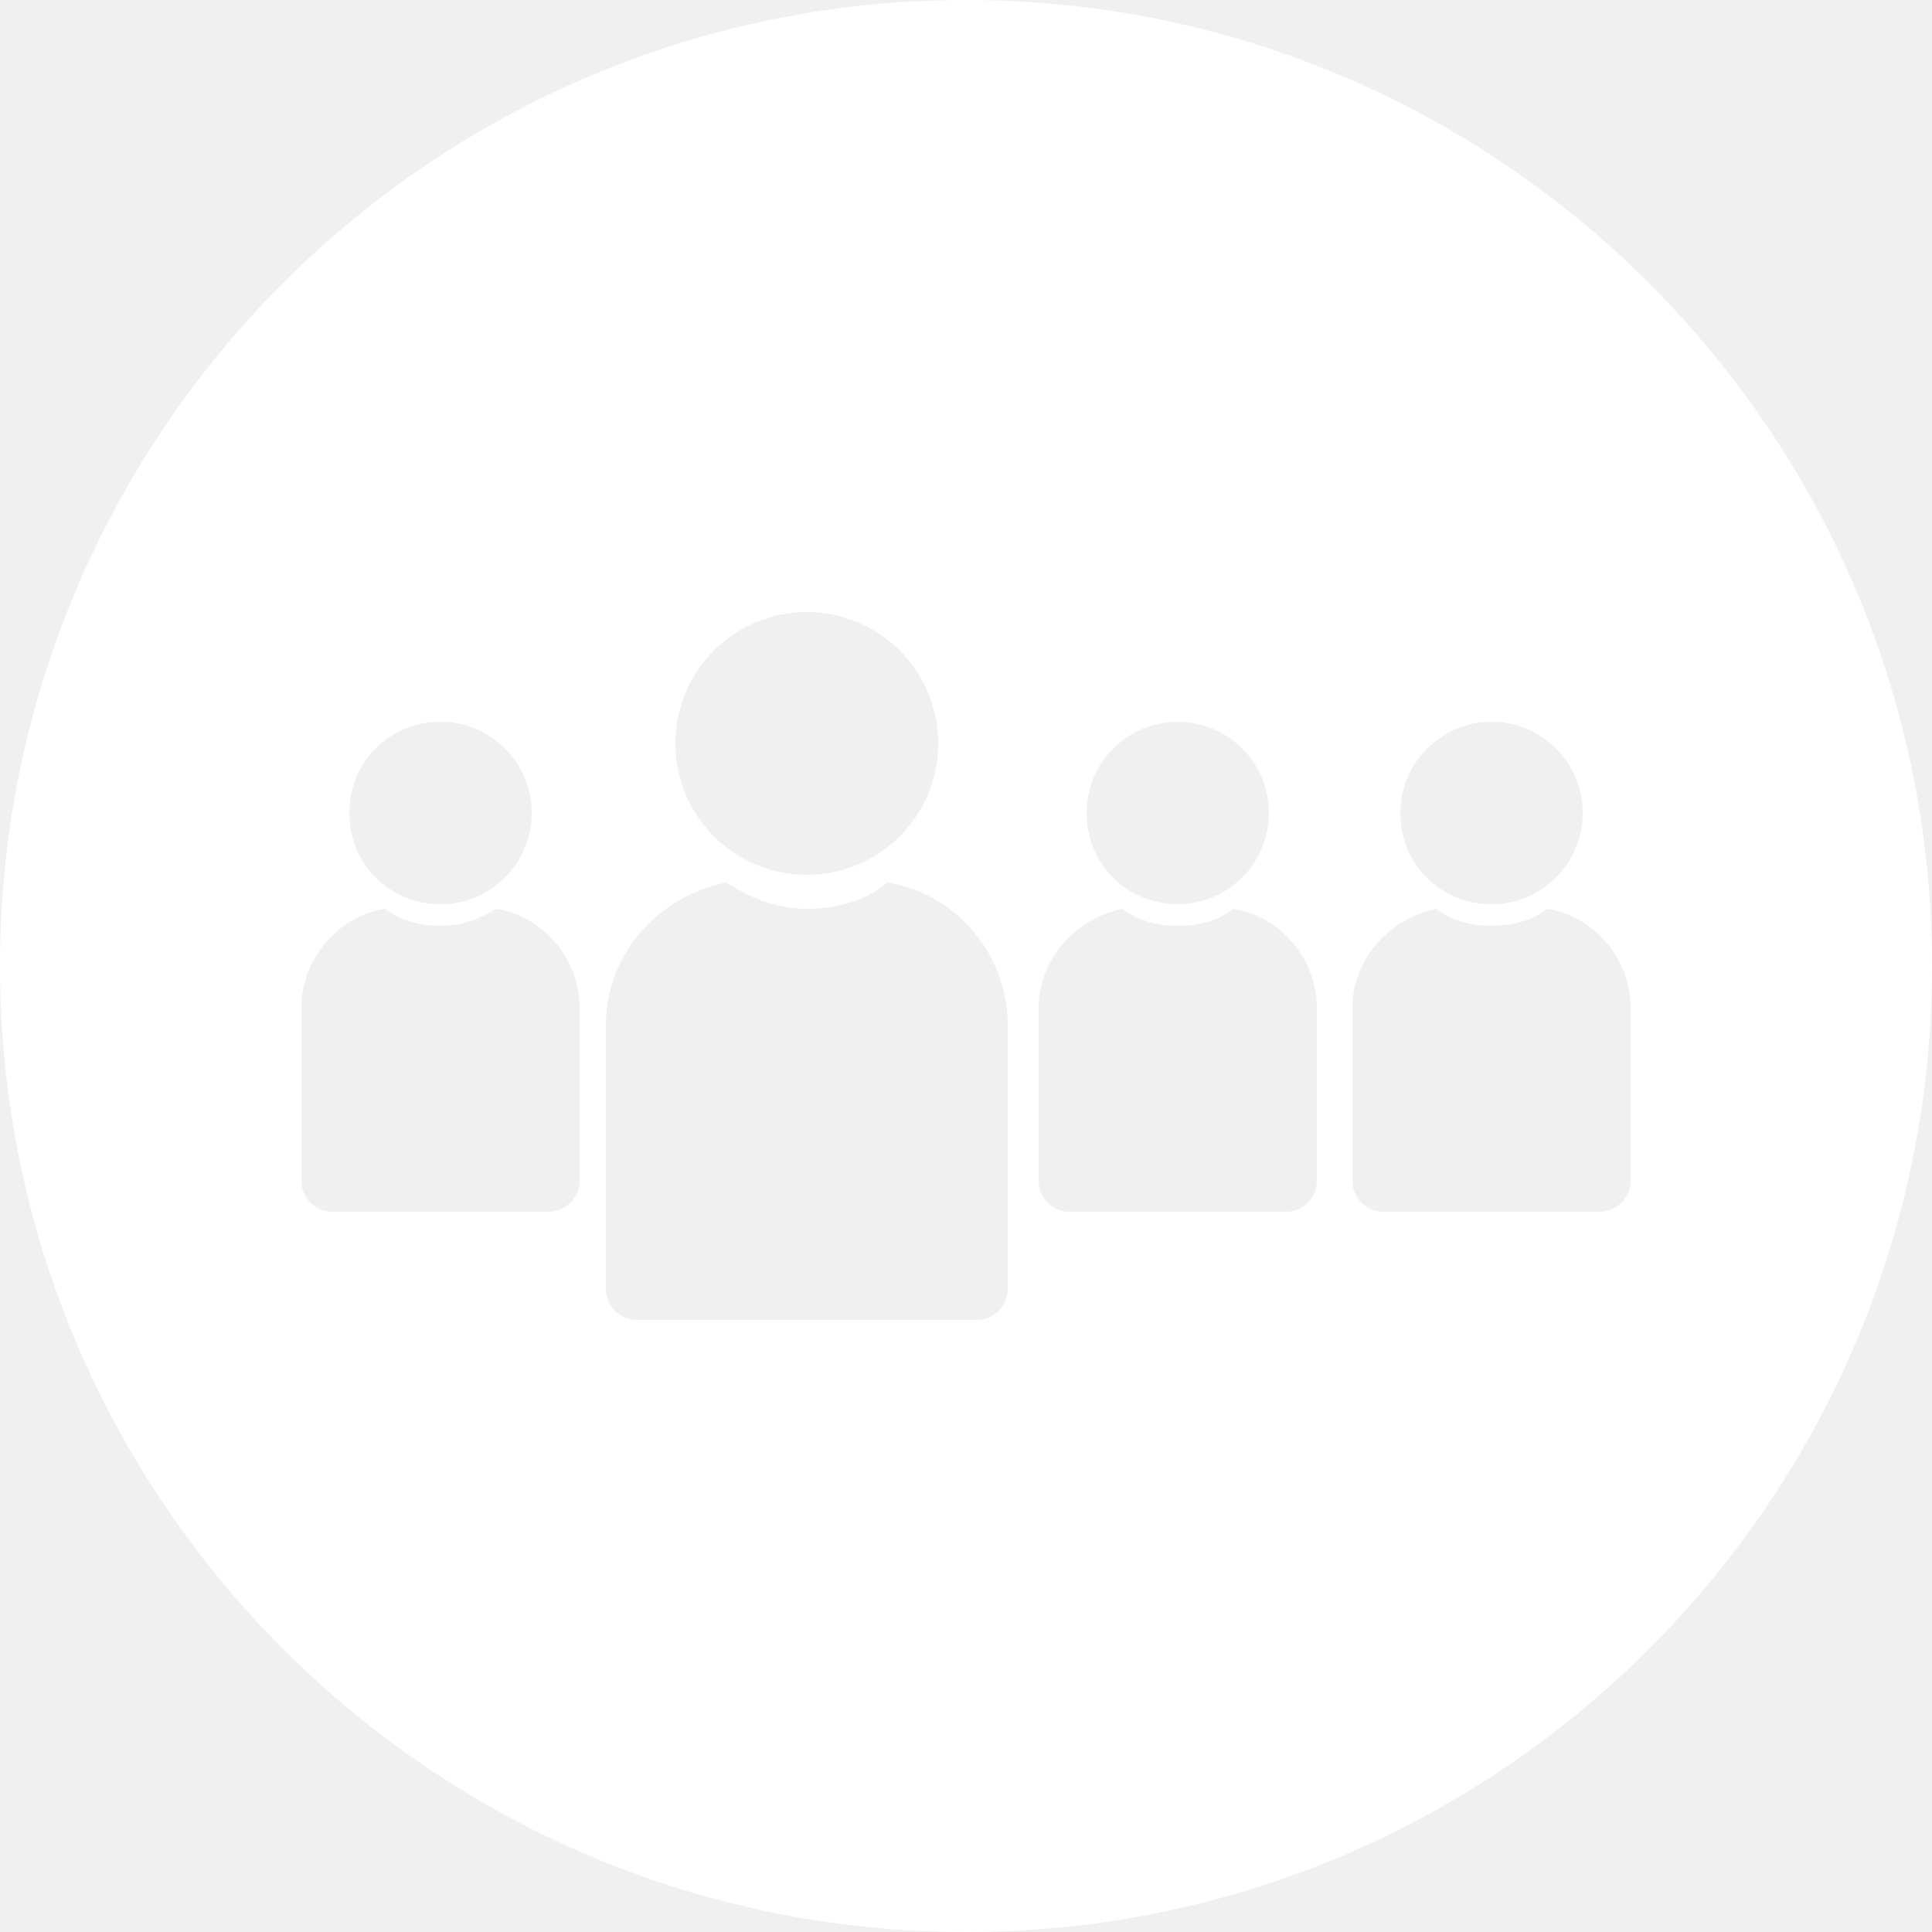
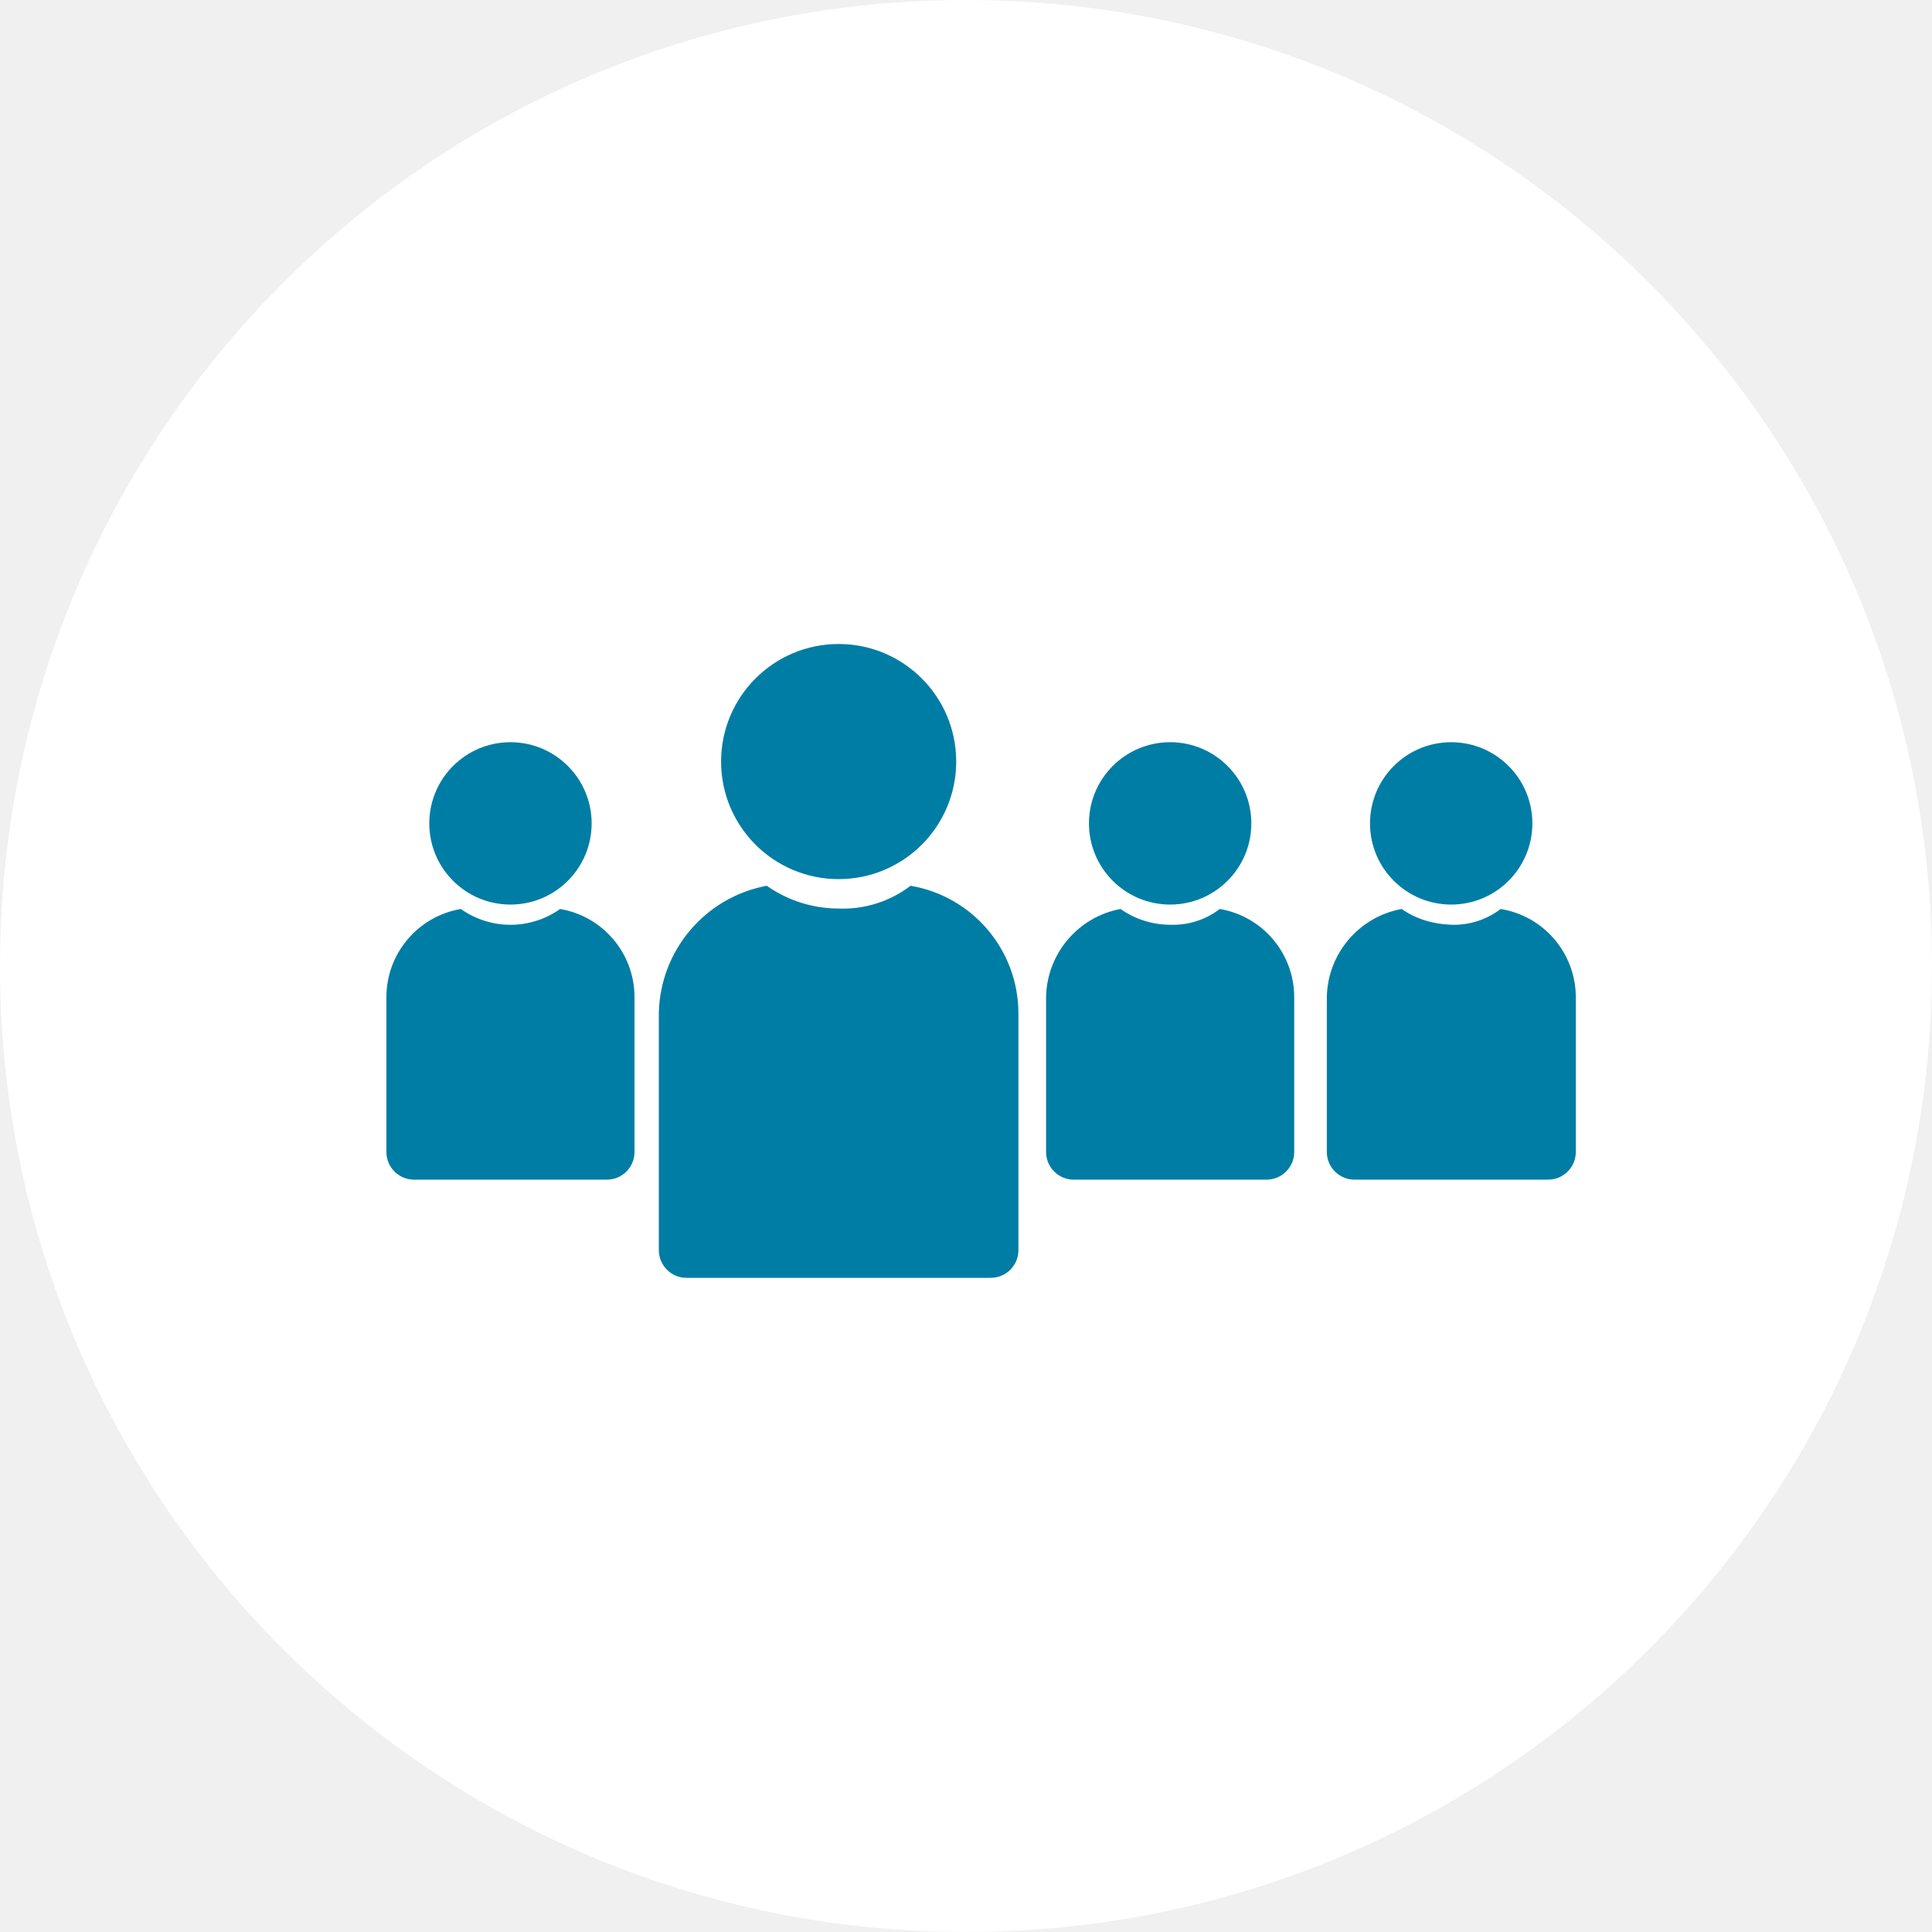
- <svg xmlns="http://www.w3.org/2000/svg" width="125px" height="125px" viewBox="0 0 125 125" version="1.1">
+ <svg xmlns="http://www.w3.org/2000/svg" width="60px" height="60px" viewBox="0 0 60 60" version="1.1">
  <defs />
  <g id="Page-1" stroke="none" stroke-width="1" fill="none" fill-rule="evenodd">
-     <path d="M62.5,0 C28,0 0,28 0,62.5 C0,97 28,125 62.5,125 C97,125 125,97 125,62.5 C125,28 97,0 62.5,0 Z M96.5,46.7 C99.7,46.7 102.4,49.3 102.4,52.6 C102.4,55.8 99.8,58.5 96.5,58.5 C93.2,58.5 90.6,55.9 90.6,52.6 C90.6,49.3 93.3,46.7 96.5,46.7 Z M76.2,46.7 C79.4,46.7 82.1,49.3 82.1,52.6 C82.1,55.8 79.5,58.5 76.2,58.5 C72.9,58.5 70.3,55.9 70.3,52.6 C70.3,49.3 73,46.7 76.2,46.7 Z M52.2,39.6 C56.9,39.6 60.7,43.4 60.7,48.1 C60.7,52.8 56.9,56.6 52.2,56.6 C47.5,56.6 43.7,52.8 43.7,48.1 C43.7,43.4 47.5,39.6 52.2,39.6 Z M28.5,46.7 C31.7,46.7 34.4,49.3 34.4,52.6 C34.4,55.8 31.8,58.5 28.5,58.5 C25.2,58.5 22.6,55.9 22.6,52.6 C22.6,49.3 25.2,46.7 28.5,46.7 Z M37.5,75.1 L37.5,76.4 C37.5,77.5 36.6,78.4 35.5,78.4 L21.5,78.4 C20.4,78.4 19.5,77.5 19.5,76.4 L19.5,75.1 L19.5,65.2 C19.5,62.1 21.8,59.3 24.9,58.8 C25.9,59.5 27,59.9 28.5,59.9 C30,59.9 31.1,59.4 32.1,58.8 C35.2,59.3 37.5,62.1 37.5,65.2 L37.5,75.1 Z M65.2,80.7 L65.2,83.4 C65.2,84.5 64.3,85.4 63.2,85.4 L41.2,85.4 C40.1,85.4 39.2,84.5 39.2,83.4 L39.2,80.7 L39.2,66.3 C39.2,61.8 42.5,58 47,57.1 C48.4,58 50.1,58.8 52.2,58.8 C54.1,58.8 56,58.3 57.4,57.1 C61.9,57.8 65.2,61.8 65.2,66.3 L65.2,80.7 Z M85.2,75.1 L85.2,76.4 C85.2,77.5 84.3,78.4 83.2,78.4 L69.2,78.4 C68.1,78.4 67.2,77.5 67.2,76.4 L67.2,75.1 L67.2,65.2 C67.2,62.1 69.5,59.5 72.6,58.8 C73.6,59.5 74.7,59.9 76.2,59.9 C77.5,59.9 78.8,59.6 79.8,58.8 C82.9,59.3 85.2,62.1 85.2,65.2 L85.2,75.1 Z M105.5,75.1 L105.5,76.4 C105.5,77.5 104.6,78.4 103.5,78.4 L89.5,78.4 C88.4,78.4 87.5,77.5 87.5,76.4 L87.5,75.1 L87.5,65.2 C87.5,62.1 89.8,59.5 92.9,58.8 C93.9,59.5 95,59.9 96.5,59.9 C97.8,59.9 99.1,59.6 100.1,58.8 C103.2,59.3 105.5,62.1 105.5,65.2 L105.5,75.1 Z" id="Shape" fill="#FFFFFF" />
+     <g id="OXT-icons" transform="translate(-86, -500)">
+       <g id="personalized_progress_dropdown" transform="translate(86, 500)">
+         <circle id="Oval-2" fill="#FFFFFF" cx="30" cy="30" r="30" />
+         <g id="personalized" stroke-width="1" transform="translate(12, 20)" fill="#007DA4">
+           <g id="Layer_2">
+             <g id="Layer_1-2">
+               <circle id="Oval" cx="3.853" cy="5.571" r="2.521" />
+               <path d="M5.395,8.229 C4.471,8.884 3.235,8.884 2.311,8.229 C0.979,8.457 0.004,9.61 0,10.961 L0,15.776 C5.80996152e-17,16.25 0.385,16.635 0.859,16.635 L6.846,16.635 C7.321,16.635 7.705,16.25 7.705,15.776 L7.705,10.961 C7.702,9.61 6.727,8.457 5.395,8.229 L5.395,8.229 Z" id="Shape" />
+               <circle id="Oval" cx="14.045" cy="3.651" r="3.651" />
+               <path d="M16.278,7.508 L16.278,7.508 C15.639,7.997 14.849,8.247 14.045,8.216 C13.245,8.215 12.466,7.968 11.811,7.508 L11.811,7.508 C9.898,7.866 8.499,9.518 8.461,11.464 L8.461,18.825 C8.461,19.3 8.846,19.684 9.32,19.684 L18.769,19.684 C19.244,19.684 19.628,19.3 19.628,18.825 L19.628,11.464 C19.623,9.506 18.209,7.836 16.278,7.508 L16.278,7.508 Z" id="Shape" />
+               <circle id="Oval" cx="24.34" cy="5.571" r="2.521" />
+               <path d="M25.882,8.229 C25.441,8.567 24.895,8.74 24.34,8.719 C23.788,8.718 23.25,8.547 22.798,8.229 C21.478,8.477 20.513,9.618 20.487,10.961 L20.487,15.776 C20.487,16.25 20.872,16.635 21.346,16.635 L27.334,16.635 C27.808,16.635 28.193,16.25 28.193,15.776 L28.193,10.961 C28.189,9.61 27.214,8.457 25.882,8.229 L25.882,8.229 Z" id="Shape" />
+               <circle id="Oval" cx="33.068" cy="5.571" r="2.521" />
+               <path d="M33.072,8.719 C32.52,8.7 31.982,8.547 31.53,8.229 C30.205,8.472 29.233,9.614 29.206,10.961 L29.206,15.776 C29.206,16.25 29.591,16.635 30.065,16.635 L36.079,16.635 C36.553,16.635 36.938,16.25 36.938,15.776 L36.938,10.961 C36.932,9.603 35.946,8.448 34.605,8.229 C34.166,8.565 33.624,8.738 33.072,8.719 Z" id="Shape" />
+             </g>
+           </g>
+         </g>
+       </g>
+     </g>
  </g>
</svg>
